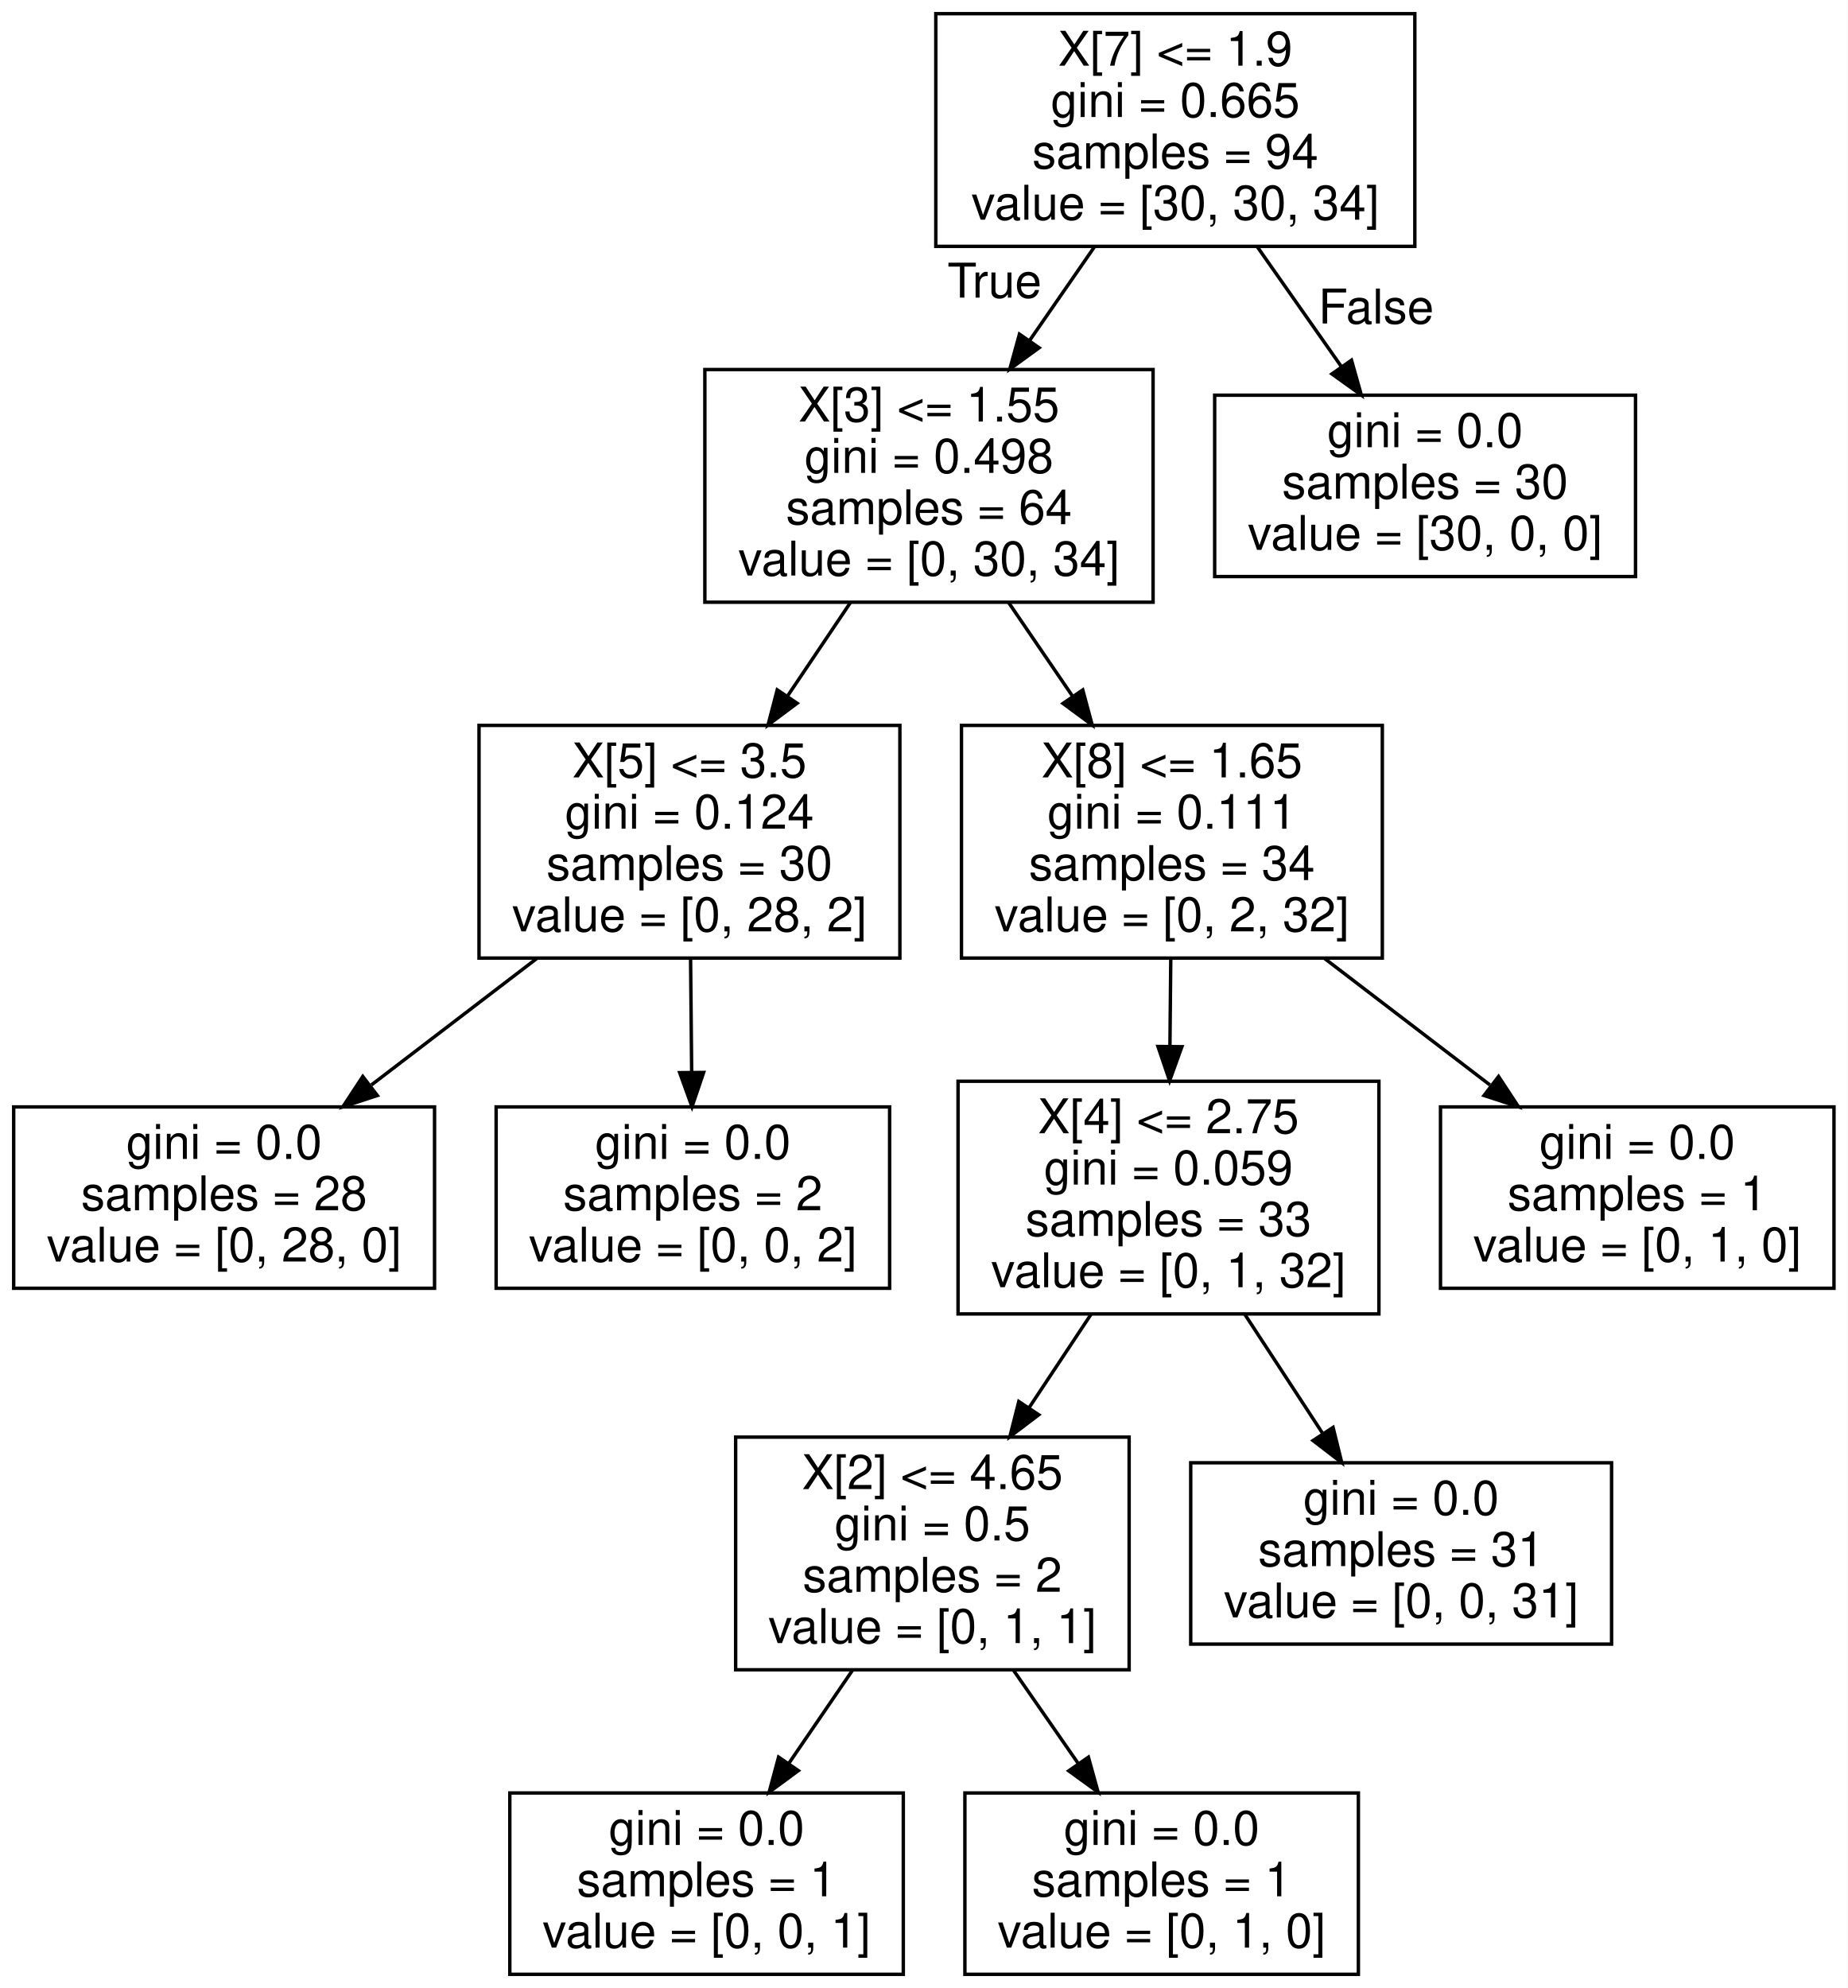
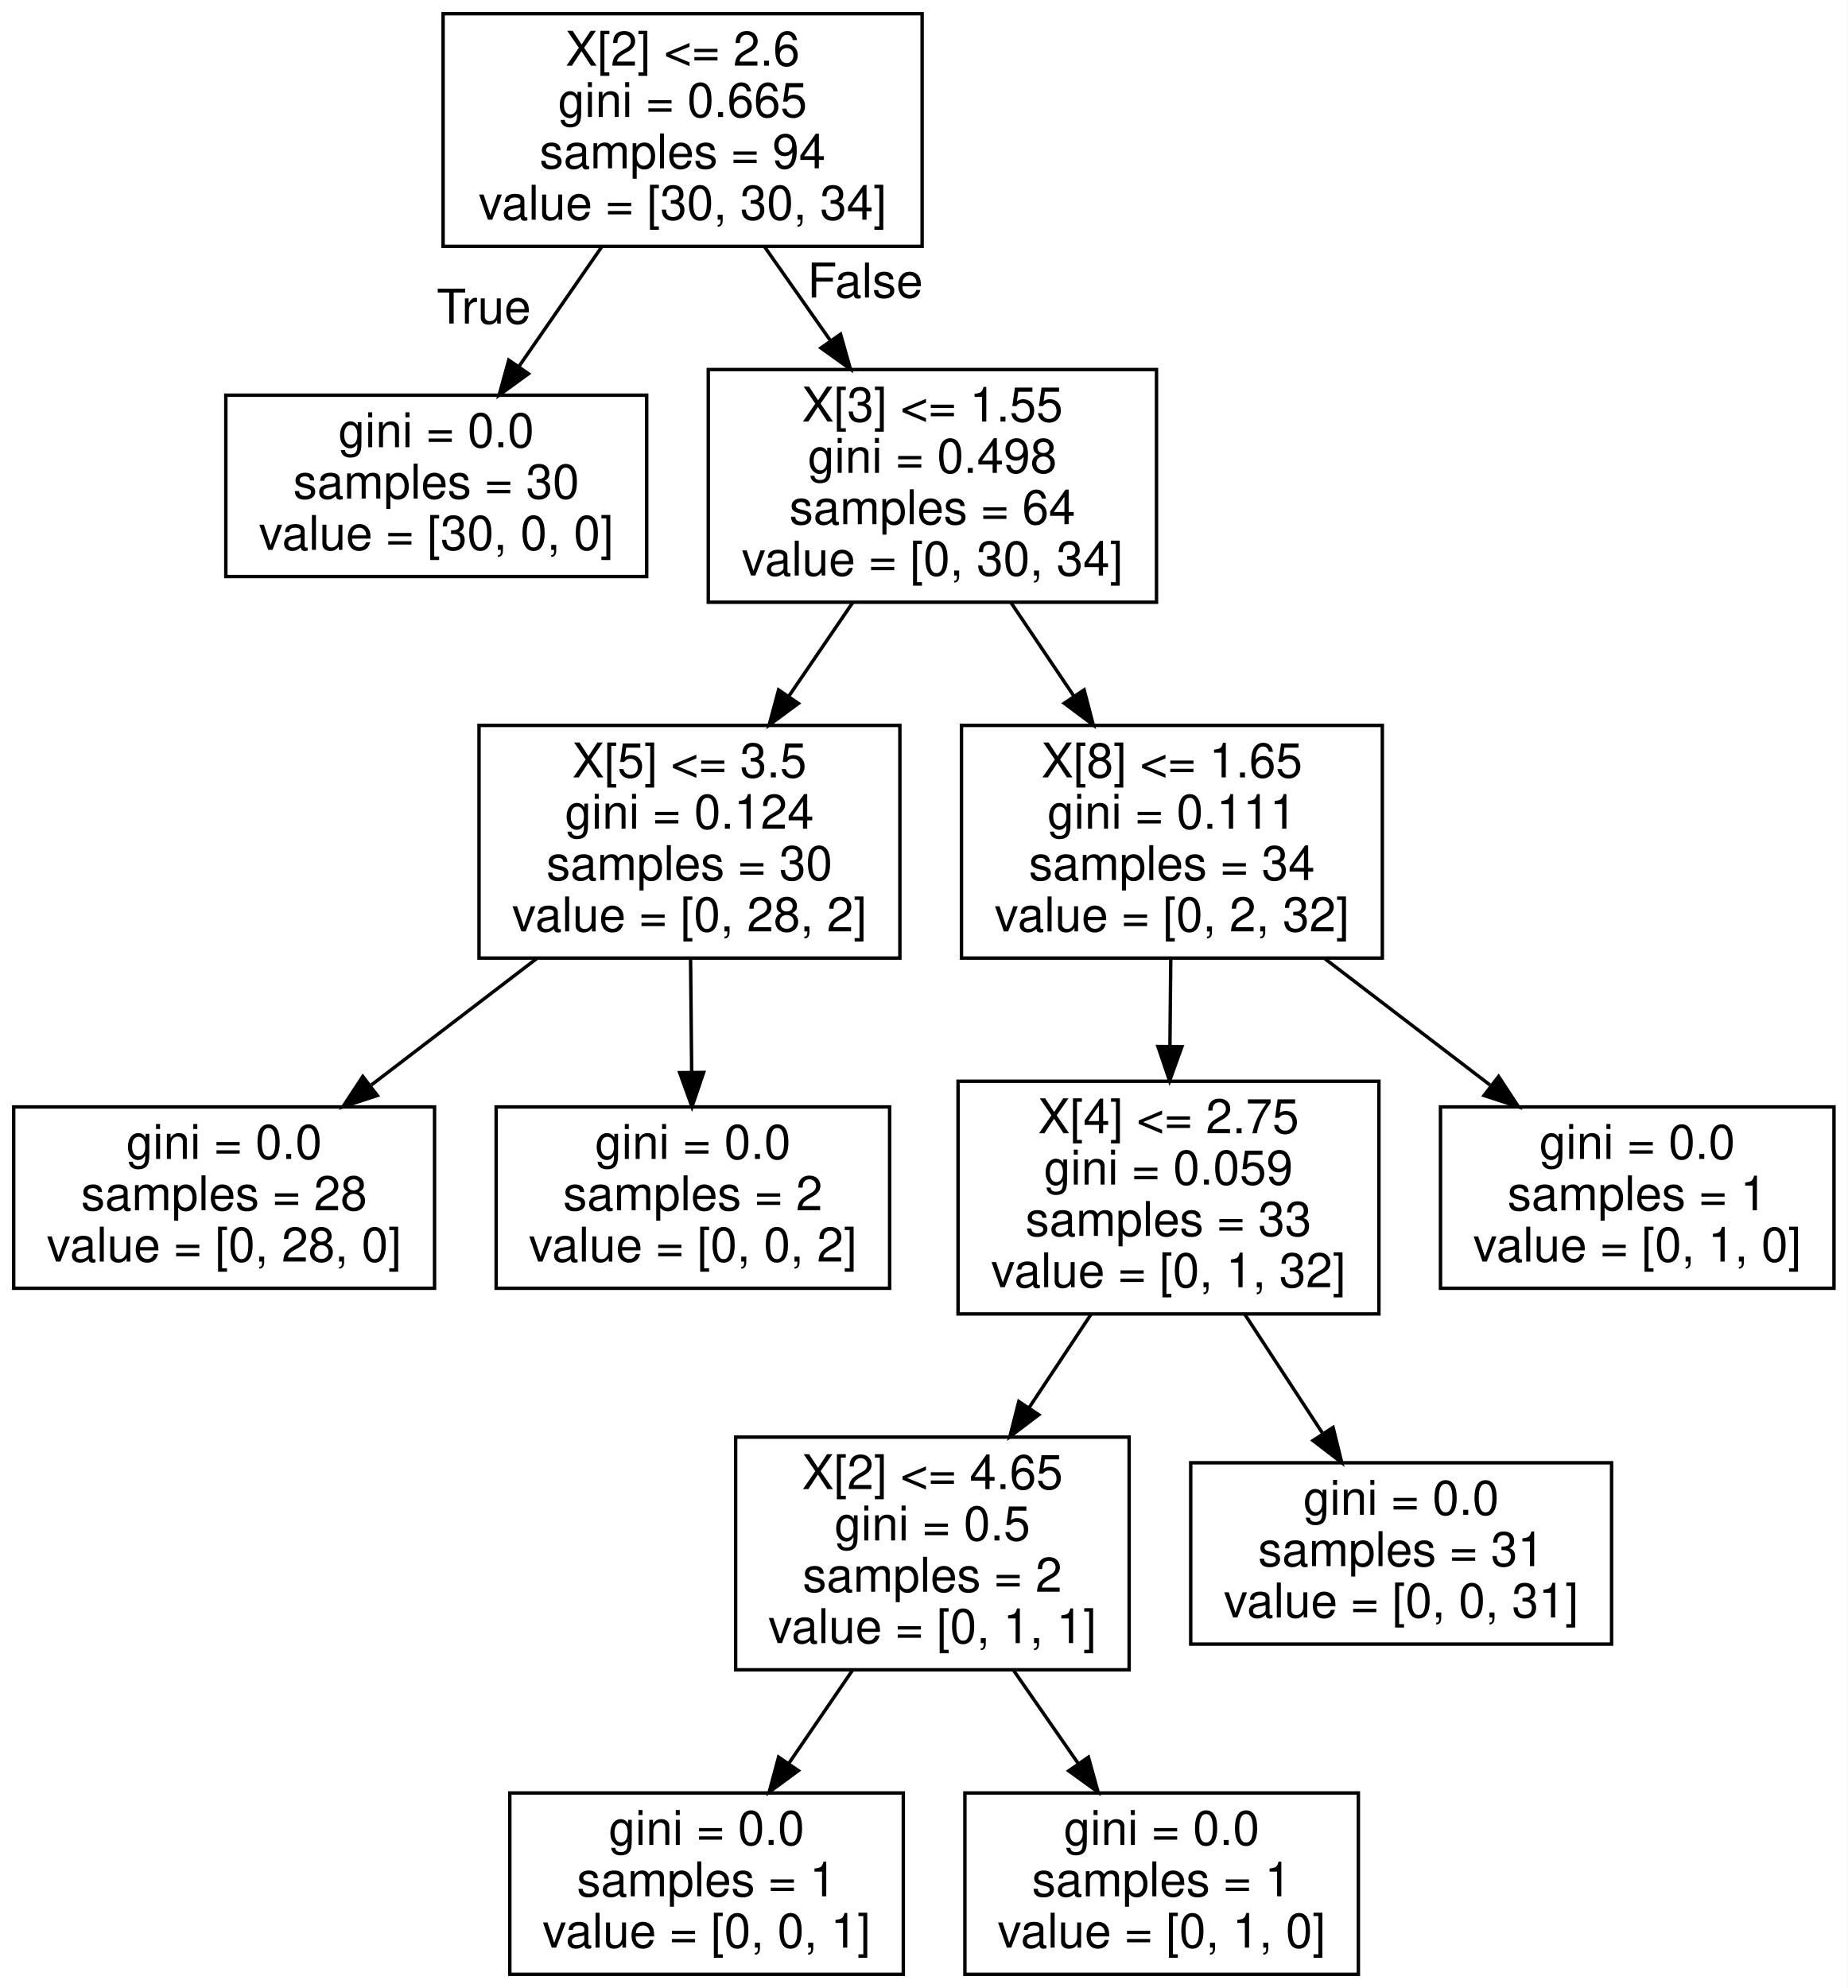
<svg xmlns="http://www.w3.org/2000/svg" width="540pt" height="581pt" viewBox="0.00 0.00 540.00 581.00">
  <g id="graph0" class="graph" transform="scale(1 1) rotate(0) translate(4 577)">
    <polygon fill="#ffffff" stroke="transparent" points="-4,4 -4,-577 536,-577 536,4 -4,4" />
    <g id="node1" class="node">
-       <polygon fill="none" stroke="#000000" points="409.5,-573 269.5,-573 269.5,-505 409.5,-505 409.5,-573" />
-       <text text-anchor="middle" x="339.5" y="-557.8" font-family="Helvetica,sans-Serif" font-size="14.00" fill="#000000">X[7] &lt;= 1.9</text>
-       <text text-anchor="middle" x="339.5" y="-542.8" font-family="Helvetica,sans-Serif" font-size="14.00" fill="#000000">gini = 0.665</text>
-       <text text-anchor="middle" x="339.5" y="-527.8" font-family="Helvetica,sans-Serif" font-size="14.00" fill="#000000">samples = 94</text>
-       <text text-anchor="middle" x="339.5" y="-512.8" font-family="Helvetica,sans-Serif" font-size="14.00" fill="#000000">value = [30, 30, 34]</text>
+       <polygon fill="none" stroke="#000000" points="265.5,-573 125.5,-573 125.5,-505 265.5,-505 265.5,-573" />
+       <text text-anchor="middle" x="195.5" y="-557.8" font-family="Helvetica,sans-Serif" font-size="14.00" fill="#000000">X[2] &lt;= 2.6</text>
+       <text text-anchor="middle" x="195.5" y="-542.8" font-family="Helvetica,sans-Serif" font-size="14.00" fill="#000000">gini = 0.665</text>
+       <text text-anchor="middle" x="195.5" y="-527.8" font-family="Helvetica,sans-Serif" font-size="14.00" fill="#000000">samples = 94</text>
+       <text text-anchor="middle" x="195.5" y="-512.8" font-family="Helvetica,sans-Serif" font-size="14.00" fill="#000000">value = [30, 30, 34]</text>
    </g>
    <g id="node2" class="node">
-       <polygon fill="none" stroke="#000000" points="333,-469 202,-469 202,-401 333,-401 333,-469" />
-       <text text-anchor="middle" x="267.5" y="-453.8" font-family="Helvetica,sans-Serif" font-size="14.00" fill="#000000">X[3] &lt;= 1.55</text>
-       <text text-anchor="middle" x="267.5" y="-438.8" font-family="Helvetica,sans-Serif" font-size="14.00" fill="#000000">gini = 0.498</text>
-       <text text-anchor="middle" x="267.5" y="-423.8" font-family="Helvetica,sans-Serif" font-size="14.00" fill="#000000">samples = 64</text>
-       <text text-anchor="middle" x="267.5" y="-408.8" font-family="Helvetica,sans-Serif" font-size="14.00" fill="#000000">value = [0, 30, 34]</text>
+       <polygon fill="none" stroke="#000000" points="185,-461.5 62,-461.5 62,-408.5 185,-408.5 185,-461.5" />
+       <text text-anchor="middle" x="123.5" y="-446.3" font-family="Helvetica,sans-Serif" font-size="14.00" fill="#000000">gini = 0.0</text>
+       <text text-anchor="middle" x="123.5" y="-431.3" font-family="Helvetica,sans-Serif" font-size="14.00" fill="#000000">samples = 30</text>
+       <text text-anchor="middle" x="123.5" y="-416.3" font-family="Helvetica,sans-Serif" font-size="14.00" fill="#000000">value = [30, 0, 0]</text>
    </g>
    <g id="edge1" class="edge">
-       <path fill="none" stroke="#000000" d="M315.925,-504.947C309.833,-496.147 303.2,-486.567 296.853,-477.399" />
-       <polygon fill="#000000" stroke="#000000" points="299.698,-475.36 291.128,-469.13 293.943,-479.344 299.698,-475.36" />
-       <text text-anchor="middle" x="286.656" y="-490.027" font-family="Helvetica,sans-Serif" font-size="14.00" fill="#000000">True</text>
-     </g>
-     <g id="node13" class="node">
-       <polygon fill="none" stroke="#000000" points="474,-461.5 351,-461.5 351,-408.5 474,-408.5 474,-461.5" />
-       <text text-anchor="middle" x="412.5" y="-446.3" font-family="Helvetica,sans-Serif" font-size="14.00" fill="#000000">gini = 0.0</text>
-       <text text-anchor="middle" x="412.5" y="-431.3" font-family="Helvetica,sans-Serif" font-size="14.00" fill="#000000">samples = 30</text>
-       <text text-anchor="middle" x="412.5" y="-416.3" font-family="Helvetica,sans-Serif" font-size="14.00" fill="#000000">value = [30, 0, 0]</text>
-     </g>
-     <g id="edge12" class="edge">
-       <path fill="none" stroke="#000000" d="M363.403,-504.947C371.289,-493.711 380.07,-481.202 388,-469.904" />
-       <polygon fill="#000000" stroke="#000000" points="390.989,-471.738 393.869,-461.542 385.26,-467.716 390.989,-471.738" />
-       <text text-anchor="middle" x="398.182" y="-482.467" font-family="Helvetica,sans-Serif" font-size="14.00" fill="#000000">False</text>
+       <path fill="none" stroke="#000000" d="M171.924,-504.947C164.146,-493.711 155.486,-481.202 147.665,-469.904" />
+       <polygon fill="#000000" stroke="#000000" points="150.445,-467.772 141.875,-461.542 144.69,-471.756 150.445,-467.772" />
+       <text text-anchor="middle" x="137.403" y="-482.439" font-family="Helvetica,sans-Serif" font-size="14.00" fill="#000000">True</text>
    </g>
    <g id="node3" class="node">
+       <polygon fill="none" stroke="#000000" points="334,-469 203,-469 203,-401 334,-401 334,-469" />
+       <text text-anchor="middle" x="268.5" y="-453.8" font-family="Helvetica,sans-Serif" font-size="14.00" fill="#000000">X[3] &lt;= 1.55</text>
+       <text text-anchor="middle" x="268.5" y="-438.8" font-family="Helvetica,sans-Serif" font-size="14.00" fill="#000000">gini = 0.498</text>
+       <text text-anchor="middle" x="268.5" y="-423.8" font-family="Helvetica,sans-Serif" font-size="14.00" fill="#000000">samples = 64</text>
+       <text text-anchor="middle" x="268.5" y="-408.8" font-family="Helvetica,sans-Serif" font-size="14.00" fill="#000000">value = [0, 30, 34]</text>
+     </g>
+     <g id="edge2" class="edge">
+       <path fill="none" stroke="#000000" d="M219.403,-504.947C225.579,-496.147 232.304,-486.567 238.739,-477.399" />
+       <polygon fill="#000000" stroke="#000000" points="241.663,-479.326 244.543,-469.13 235.933,-475.304 241.663,-479.326" />
+       <text text-anchor="middle" x="248.856" y="-490.055" font-family="Helvetica,sans-Serif" font-size="14.00" fill="#000000">False</text>
+     </g>
+     <g id="node4" class="node">
      <polygon fill="none" stroke="#000000" points="259,-365 136,-365 136,-297 259,-297 259,-365" />
      <text text-anchor="middle" x="197.5" y="-349.8" font-family="Helvetica,sans-Serif" font-size="14.00" fill="#000000">X[5] &lt;= 3.5</text>
      <text text-anchor="middle" x="197.5" y="-334.8" font-family="Helvetica,sans-Serif" font-size="14.00" fill="#000000">gini = 0.124</text>
      <text text-anchor="middle" x="197.5" y="-319.8" font-family="Helvetica,sans-Serif" font-size="14.00" fill="#000000">samples = 30</text>
      <text text-anchor="middle" x="197.5" y="-304.8" font-family="Helvetica,sans-Serif" font-size="14.00" fill="#000000">value = [0, 28, 2]</text>
    </g>
-     <g id="edge2" class="edge">
-       <path fill="none" stroke="#000000" d="M244.579,-400.947C238.717,-392.237 232.34,-382.763 226.227,-373.68" />
-       <polygon fill="#000000" stroke="#000000" points="228.959,-371.472 220.472,-365.13 223.152,-375.38 228.959,-371.472" />
+     <g id="edge3" class="edge">
+       <path fill="none" stroke="#000000" d="M245.252,-400.947C239.245,-392.147 232.704,-382.567 226.446,-373.399" />
+       <polygon fill="#000000" stroke="#000000" points="229.329,-371.416 220.8,-365.13 223.548,-375.362 229.329,-371.416" />
    </g>
-     <g id="node6" class="node">
+     <g id="node7" class="node">
      <polygon fill="none" stroke="#000000" points="400,-365 277,-365 277,-297 400,-297 400,-365" />
      <text text-anchor="middle" x="338.5" y="-349.8" font-family="Helvetica,sans-Serif" font-size="14.00" fill="#000000">X[8] &lt;= 1.65</text>
      <text text-anchor="middle" x="338.5" y="-334.8" font-family="Helvetica,sans-Serif" font-size="14.00" fill="#000000">gini = 0.111</text>
      <text text-anchor="middle" x="338.5" y="-319.8" font-family="Helvetica,sans-Serif" font-size="14.00" fill="#000000">samples = 34</text>
      <text text-anchor="middle" x="338.5" y="-304.8" font-family="Helvetica,sans-Serif" font-size="14.00" fill="#000000">value = [0, 2, 32]</text>
    </g>
-     <g id="edge5" class="edge">
-       <path fill="none" stroke="#000000" d="M290.748,-400.947C296.755,-392.147 303.296,-382.567 309.554,-373.399" />
-       <polygon fill="#000000" stroke="#000000" points="312.452,-375.362 315.2,-365.13 306.671,-371.416 312.452,-375.362" />
+     <g id="edge6" class="edge">
+       <path fill="none" stroke="#000000" d="M291.421,-400.947C297.283,-392.237 303.66,-382.763 309.773,-373.68" />
+       <polygon fill="#000000" stroke="#000000" points="312.848,-375.38 315.528,-365.13 307.041,-371.472 312.848,-375.38" />
    </g>
-     <g id="node4" class="node">
+     <g id="node5" class="node">
      <polygon fill="none" stroke="#000000" points="123,-253.5 0,-253.5 0,-200.5 123,-200.5 123,-253.5" />
      <text text-anchor="middle" x="61.5" y="-238.3" font-family="Helvetica,sans-Serif" font-size="14.00" fill="#000000">gini = 0.0</text>
      <text text-anchor="middle" x="61.5" y="-223.3" font-family="Helvetica,sans-Serif" font-size="14.00" fill="#000000">samples = 28</text>
      <text text-anchor="middle" x="61.5" y="-208.3" font-family="Helvetica,sans-Serif" font-size="14.00" fill="#000000">value = [0, 28, 0]</text>
    </g>
-     <g id="edge3" class="edge">
+     <g id="edge4" class="edge">
      <path fill="none" stroke="#000000" d="M152.969,-296.947C137.412,-285.05 119.988,-271.726 104.554,-259.924" />
      <polygon fill="#000000" stroke="#000000" points="106.279,-256.836 96.209,-253.542 102.026,-262.397 106.279,-256.836" />
    </g>
-     <g id="node5" class="node">
+     <g id="node6" class="node">
      <polygon fill="none" stroke="#000000" points="256,-253.5 141,-253.5 141,-200.5 256,-200.5 256,-253.5" />
      <text text-anchor="middle" x="198.5" y="-238.3" font-family="Helvetica,sans-Serif" font-size="14.00" fill="#000000">gini = 0.0</text>
      <text text-anchor="middle" x="198.5" y="-223.3" font-family="Helvetica,sans-Serif" font-size="14.00" fill="#000000">samples = 2</text>
      <text text-anchor="middle" x="198.5" y="-208.3" font-family="Helvetica,sans-Serif" font-size="14.00" fill="#000000">value = [0, 0, 2]</text>
    </g>
-     <g id="edge4" class="edge">
+     <g id="edge5" class="edge">
      <path fill="none" stroke="#000000" d="M197.827,-296.947C197.93,-286.262 198.044,-274.425 198.148,-263.574" />
      <polygon fill="#000000" stroke="#000000" points="201.648,-263.575 198.245,-253.542 194.649,-263.508 201.648,-263.575" />
    </g>
-     <g id="node7" class="node">
+     <g id="node8" class="node">
      <polygon fill="none" stroke="#000000" points="399,-261 276,-261 276,-193 399,-193 399,-261" />
      <text text-anchor="middle" x="337.5" y="-245.8" font-family="Helvetica,sans-Serif" font-size="14.00" fill="#000000">X[4] &lt;= 2.75</text>
      <text text-anchor="middle" x="337.5" y="-230.8" font-family="Helvetica,sans-Serif" font-size="14.00" fill="#000000">gini = 0.059</text>
      <text text-anchor="middle" x="337.5" y="-215.8" font-family="Helvetica,sans-Serif" font-size="14.00" fill="#000000">samples = 33</text>
      <text text-anchor="middle" x="337.5" y="-200.8" font-family="Helvetica,sans-Serif" font-size="14.00" fill="#000000">value = [0, 1, 32]</text>
    </g>
-     <g id="edge6" class="edge">
+     <g id="edge7" class="edge">
      <path fill="none" stroke="#000000" d="M338.173,-296.947C338.094,-288.776 338.009,-279.932 337.927,-271.37" />
      <polygon fill="#000000" stroke="#000000" points="341.424,-271.096 337.828,-261.13 334.425,-271.163 341.424,-271.096" />
    </g>
-     <g id="node12" class="node">
+     <g id="node13" class="node">
      <polygon fill="none" stroke="#000000" points="532,-253.5 417,-253.5 417,-200.5 532,-200.5 532,-253.5" />
      <text text-anchor="middle" x="474.5" y="-238.3" font-family="Helvetica,sans-Serif" font-size="14.00" fill="#000000">gini = 0.0</text>
      <text text-anchor="middle" x="474.5" y="-223.3" font-family="Helvetica,sans-Serif" font-size="14.00" fill="#000000">samples = 1</text>
      <text text-anchor="middle" x="474.5" y="-208.3" font-family="Helvetica,sans-Serif" font-size="14.00" fill="#000000">value = [0, 1, 0]</text>
    </g>
-     <g id="edge11" class="edge">
+     <g id="edge12" class="edge">
      <path fill="none" stroke="#000000" d="M383.031,-296.947C398.588,-285.05 416.012,-271.726 431.446,-259.924" />
      <polygon fill="#000000" stroke="#000000" points="433.974,-262.397 439.791,-253.542 429.721,-256.836 433.974,-262.397" />
    </g>
-     <g id="node8" class="node">
+     <g id="node9" class="node">
      <polygon fill="none" stroke="#000000" points="326,-157 211,-157 211,-89 326,-89 326,-157" />
      <text text-anchor="middle" x="268.5" y="-141.8" font-family="Helvetica,sans-Serif" font-size="14.00" fill="#000000">X[2] &lt;= 4.65</text>
      <text text-anchor="middle" x="268.5" y="-126.8" font-family="Helvetica,sans-Serif" font-size="14.00" fill="#000000">gini = 0.5</text>
      <text text-anchor="middle" x="268.5" y="-111.8" font-family="Helvetica,sans-Serif" font-size="14.00" fill="#000000">samples = 2</text>
      <text text-anchor="middle" x="268.5" y="-96.8" font-family="Helvetica,sans-Serif" font-size="14.00" fill="#000000">value = [0, 1, 1]</text>
    </g>
-     <g id="edge7" class="edge">
+     <g id="edge8" class="edge">
      <path fill="none" stroke="#000000" d="M314.907,-192.946C309.129,-184.237 302.842,-174.763 296.817,-165.68" />
      <polygon fill="#000000" stroke="#000000" points="299.589,-163.528 291.144,-157.13 293.756,-167.398 299.589,-163.528" />
    </g>
-     <g id="node11" class="node">
+     <g id="node12" class="node">
      <polygon fill="none" stroke="#000000" points="467,-149.5 344,-149.5 344,-96.5 467,-96.5 467,-149.5" />
      <text text-anchor="middle" x="405.5" y="-134.3" font-family="Helvetica,sans-Serif" font-size="14.00" fill="#000000">gini = 0.0</text>
      <text text-anchor="middle" x="405.5" y="-119.3" font-family="Helvetica,sans-Serif" font-size="14.00" fill="#000000">samples = 31</text>
      <text text-anchor="middle" x="405.5" y="-104.3" font-family="Helvetica,sans-Serif" font-size="14.00" fill="#000000">value = [0, 0, 31]</text>
    </g>
-     <g id="edge10" class="edge">
+     <g id="edge11" class="edge">
      <path fill="none" stroke="#000000" d="M359.766,-192.946C367.04,-181.821 375.131,-169.447 382.46,-158.237" />
      <polygon fill="#000000" stroke="#000000" points="385.602,-159.827 388.146,-149.542 379.744,-155.996 385.602,-159.827" />
    </g>
-     <g id="node9" class="node">
+     <g id="node10" class="node">
      <polygon fill="none" stroke="#000000" points="260,-53 145,-53 145,0 260,0 260,-53" />
      <text text-anchor="middle" x="202.5" y="-37.8" font-family="Helvetica,sans-Serif" font-size="14.00" fill="#000000">gini = 0.0</text>
      <text text-anchor="middle" x="202.5" y="-22.8" font-family="Helvetica,sans-Serif" font-size="14.00" fill="#000000">samples = 1</text>
      <text text-anchor="middle" x="202.5" y="-7.8" font-family="Helvetica,sans-Serif" font-size="14.00" fill="#000000">value = [0, 0, 1]</text>
    </g>
-     <g id="edge8" class="edge">
+     <g id="edge9" class="edge">
      <path fill="none" stroke="#000000" d="M245.231,-88.978C239.156,-80.095 232.598,-70.507 226.487,-61.571" />
      <polygon fill="#000000" stroke="#000000" points="229.329,-59.527 220.794,-53.248 223.551,-63.478 229.329,-59.527" />
    </g>
-     <g id="node10" class="node">
+     <g id="node11" class="node">
      <polygon fill="none" stroke="#000000" points="393,-53 278,-53 278,0 393,0 393,-53" />
      <text text-anchor="middle" x="335.5" y="-37.8" font-family="Helvetica,sans-Serif" font-size="14.00" fill="#000000">gini = 0.0</text>
      <text text-anchor="middle" x="335.5" y="-22.8" font-family="Helvetica,sans-Serif" font-size="14.00" fill="#000000">samples = 1</text>
      <text text-anchor="middle" x="335.5" y="-7.8" font-family="Helvetica,sans-Serif" font-size="14.00" fill="#000000">value = [0, 1, 0]</text>
    </g>
-     <g id="edge9" class="edge">
+     <g id="edge10" class="edge">
      <path fill="none" stroke="#000000" d="M292.122,-88.978C298.289,-80.095 304.946,-70.507 311.15,-61.571" />
      <polygon fill="#000000" stroke="#000000" points="314.1,-63.459 316.928,-53.248 308.35,-59.467 314.1,-63.459" />
    </g>
  </g>
</svg>
